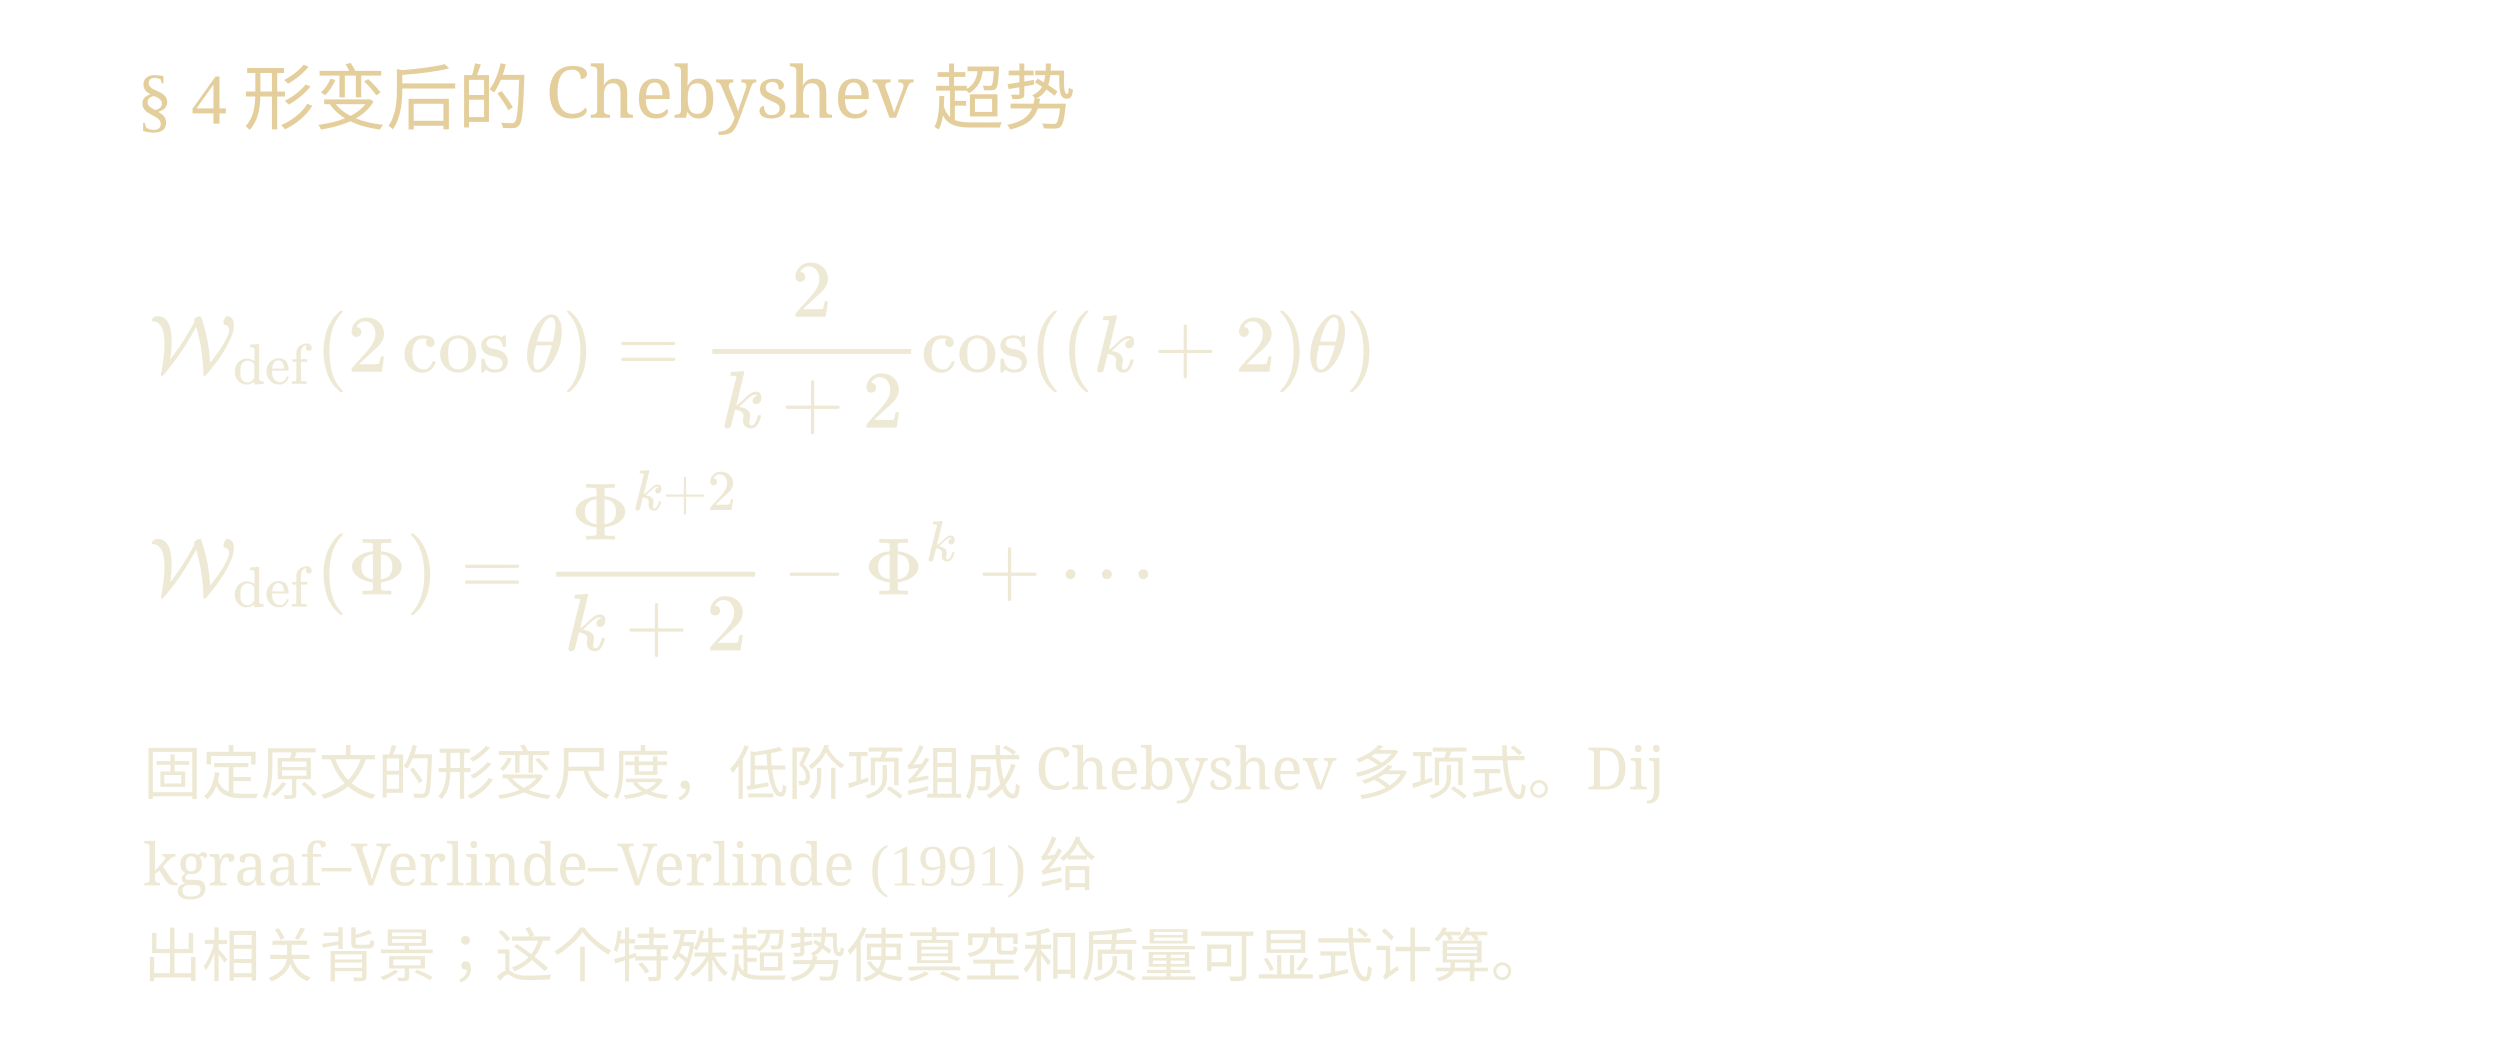
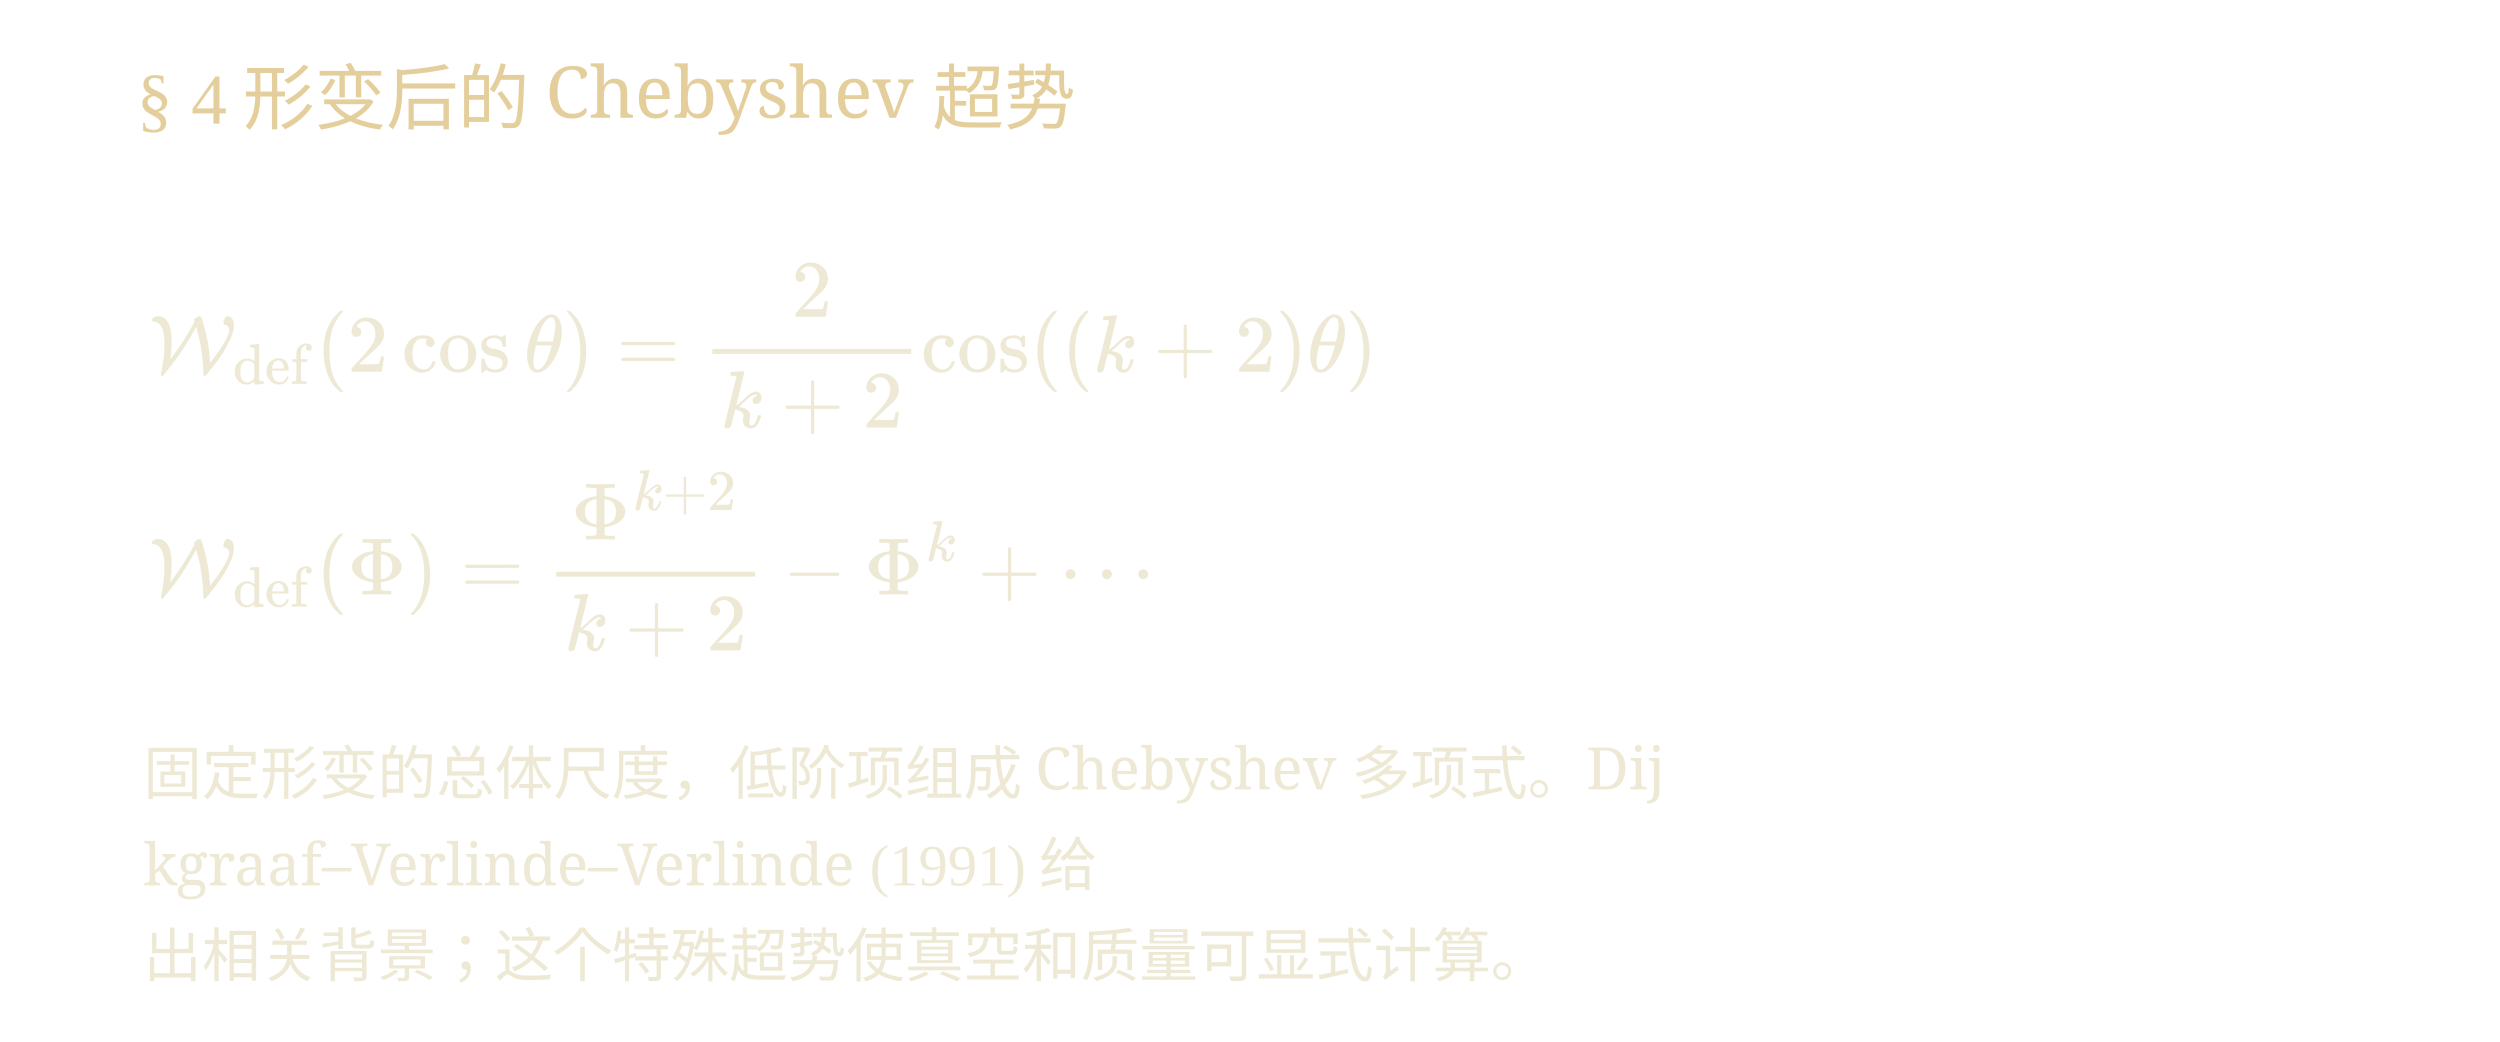
<svg xmlns="http://www.w3.org/2000/svg" width="1536" height="640" viewBox="0 0 1536 640">
  <g fill="#eee9d5" font-family="Kaiti SC, STKaiti, KaiTi, PingFang SC, serif">
    <text x="84" y="76" font-size="44" fill="#e4cf9c">
      <tspan font-family="Times New Roman, serif">§</tspan>
      <tspan font-family="Times New Roman, serif">4</tspan>  形变后的 Chebyshev 超势</text>
    <svg x="92" y="161.308" width="754.145" height="242.385" viewBox="0 0 15082.9 4847.7">
      <svg x="0" y="0" width="15082.9" height="2110" viewBox="0 -1342 15082.9 2110">
        <g stroke="#eee9d5" fill="#eee9d5" stroke-width="0" transform="scale(1,-1)">
          <g data-mml-node="math">
            <g data-mml-node="msub">
              <g data-mml-node="TeXAtom" data-mjx-texclass="ORD">
                <g data-mml-node="mi">
                  <path data-c="57" d="M25 633Q25 647 46 665T103 683Q168 683 207 632Q228 608 243 568Q269 485 269 374Q269 324 265 271T256 184L251 150L252 152Q254 153 257 157T264 167T274 180T286 197Q359 293 424 398T519 558T549 616Q549 618 547 624T545 638Q550 654 572 668T615 683Q626 683 632 672T657 595Q726 370 741 128L742 110Q752 122 767 142T823 217T894 321T950 424T976 511Q976 544 958 560T918 577Q906 577 906 602Q906 629 918 651T942 681Q948 683 954 683Q983 683 1008 658T1034 569T999 421T915 257T813 109T724 -3T681 -49Q666 -59 660 -45Q659 -41 657 35T639 233T591 477Q573 551 570 551Q569 551 554 523T507 439T433 315T323 155T182 -25Q160 -52 151 -53Q137 -53 137 -30Q137 -29 148 25T170 168T181 338Q181 424 168 483T131 571T87 609T40 620Q25 620 25 633Z" />
                </g>
              </g>
              <g data-mml-node="TeXAtom" transform="translate(1021,-150) scale(0.707)" data-mjx-texclass="ORD">
                <g data-mml-node="mi">
                  <path data-c="64" d="M376 495Q376 511 376 535T377 568Q377 613 367 624T316 637H298V660Q298 683 300 683L310 684Q320 685 339 686T376 688Q393 689 413 690T443 693T454 694H457V390Q457 84 458 81Q461 61 472 55T517 46H535V0Q533 0 459 -5T380 -11H373V44L365 37Q307 -11 235 -11Q158 -11 96 50T34 215Q34 315 97 378T244 442Q319 442 376 393V495ZM373 342Q328 405 260 405Q211 405 173 369Q146 341 139 305T131 211Q131 155 138 120T173 59Q203 26 251 26Q322 26 373 103V342Z" />
                </g>
                <g data-mml-node="mi" transform="translate(556,0)">
                  <path data-c="65" d="M28 218Q28 273 48 318T98 391T163 433T229 448Q282 448 320 430T378 380T406 316T415 245Q415 238 408 231H126V216Q126 68 226 36Q246 30 270 30Q312 30 342 62Q359 79 369 104L379 128Q382 131 395 131H398Q415 131 415 121Q415 117 412 108Q393 53 349 21T250 -11Q155 -11 92 58T28 218ZM333 275Q322 403 238 411H236Q228 411 220 410T195 402T166 381T143 340T127 274V267H333V275Z" />
                </g>
                <g data-mml-node="mi" transform="translate(1000,0)">
                  <path data-c="66" d="M273 0Q255 3 146 3Q43 3 34 0H26V46H42Q70 46 91 49Q99 52 103 60Q104 62 104 224V385H33V431H104V497L105 564L107 574Q126 639 171 668T266 704Q267 704 275 704T289 705Q330 702 351 679T372 627Q372 604 358 590T321 576T284 590T270 627Q270 647 288 667H284Q280 668 273 668Q245 668 223 647T189 592Q183 572 182 497V431H293V385H185V225Q185 63 186 61T189 57T194 54T199 51T206 49T213 48T222 47T231 47T241 46T251 46H282V0H273Z" />
                </g>
              </g>
            </g>
            <g data-mml-node="mo" transform="translate(2041.2,0)">
              <path data-c="28" d="M94 250Q94 319 104 381T127 488T164 576T202 643T244 695T277 729T302 750H315H319Q333 750 333 741Q333 738 316 720T275 667T226 581T184 443T167 250T184 58T225 -81T274 -167T316 -220T333 -241Q333 -250 318 -250H315H302L274 -226Q180 -141 137 -14T94 250Z" />
            </g>
            <g data-mml-node="mn" transform="translate(2430.2,0)">
              <path data-c="32" d="M109 429Q82 429 66 447T50 491Q50 562 103 614T235 666Q326 666 387 610T449 465Q449 422 429 383T381 315T301 241Q265 210 201 149L142 93L218 92Q375 92 385 97Q392 99 409 186V189H449V186Q448 183 436 95T421 3V0H50V19V31Q50 38 56 46T86 81Q115 113 136 137Q145 147 170 174T204 211T233 244T261 278T284 308T305 340T320 369T333 401T340 431T343 464Q343 527 309 573T212 619Q179 619 154 602T119 569T109 550Q109 549 114 549Q132 549 151 535T170 489Q170 464 154 447T109 429Z" />
            </g>
            <g data-mml-node="mi" transform="translate(3096.8,0)">
              <path data-c="63" d="M370 305T349 305T313 320T297 358Q297 381 312 396Q317 401 317 402T307 404Q281 408 258 408Q209 408 178 376Q131 329 131 219Q131 137 162 90Q203 29 272 29Q313 29 338 55T374 117Q376 125 379 127T395 129H409Q415 123 415 120Q415 116 411 104T395 71T366 33T318 2T249 -11Q163 -11 99 53T34 214Q34 318 99 383T250 448T370 421T404 357Q404 334 387 320Z" />
              <path data-c="6F" d="M28 214Q28 309 93 378T250 448Q340 448 405 380T471 215Q471 120 407 55T250 -10Q153 -10 91 57T28 214ZM250 30Q372 30 372 193V225V250Q372 272 371 288T364 326T348 362T317 390T268 410Q263 411 252 411Q222 411 195 399Q152 377 139 338T126 246V226Q126 130 145 91Q177 30 250 30Z" transform="translate(444,0)" />
              <path data-c="73" d="M295 316Q295 356 268 385T190 414Q154 414 128 401Q98 382 98 349Q97 344 98 336T114 312T157 287Q175 282 201 278T245 269T277 256Q294 248 310 236T342 195T359 133Q359 71 321 31T198 -10H190Q138 -10 94 26L86 19L77 10Q71 4 65 -1L54 -11H46H42Q39 -11 33 -5V74V132Q33 153 35 157T45 162H54Q66 162 70 158T75 146T82 119T101 77Q136 26 198 26Q295 26 295 104Q295 133 277 151Q257 175 194 187T111 210Q75 227 54 256T33 318Q33 357 50 384T93 424T143 442T187 447H198Q238 447 268 432L283 424L292 431Q302 440 314 448H322H326Q329 448 335 442V310L329 304H301Q295 310 295 316Z" transform="translate(944,0)" />
            </g>
            <g data-mml-node="mo" transform="translate(4434.8,0)">
              <path data-c="2061" d="" />
            </g>
            <g data-mml-node="mi" transform="translate(4601.5,0)">
              <path data-c="1D703" d="M35 200Q35 302 74 415T180 610T319 704Q320 704 327 704T339 705Q393 701 423 656Q462 596 462 495Q462 380 417 261T302 66T168 -10H161Q125 -10 99 10T60 63T41 130T35 200ZM383 566Q383 668 330 668Q294 668 260 623T204 521T170 421T157 371Q206 370 254 370L351 371Q352 372 359 404T375 484T383 566ZM113 132Q113 26 166 26Q181 26 198 36T239 74T287 161T335 307L340 324H145Q145 321 136 286T120 208T113 132Z" />
            </g>
            <g data-mml-node="mo" transform="translate(5070.5,0)">
              <path data-c="29" d="M60 749L64 750Q69 750 74 750H86L114 726Q208 641 251 514T294 250Q294 182 284 119T261 12T224 -76T186 -143T145 -194T113 -227T90 -246Q87 -249 86 -250H74Q66 -250 63 -250T58 -247T55 -238Q56 -237 66 -225Q221 -64 221 250T66 725Q56 737 55 738Q55 746 60 749Z" />
            </g>
            <g data-mml-node="mo" transform="translate(5737.3,0)">
              <path data-c="3D" d="M56 347Q56 360 70 367H707Q722 359 722 347Q722 336 708 328L390 327H72Q56 332 56 347ZM56 153Q56 168 72 173H708Q722 163 722 153Q722 140 707 133H70Q56 140 56 153Z" />
            </g>
            <g data-mml-node="mfrac" transform="translate(6793,0)">
              <g data-mml-node="mn" transform="translate(1091.7,676)">
                <path data-c="32" d="M109 429Q82 429 66 447T50 491Q50 562 103 614T235 666Q326 666 387 610T449 465Q449 422 429 383T381 315T301 241Q265 210 201 149L142 93L218 92Q375 92 385 97Q392 99 409 186V189H449V186Q448 183 436 95T421 3V0H50V19V31Q50 38 56 46T86 81Q115 113 136 137Q145 147 170 174T204 211T233 244T261 278T284 308T305 340T320 369T333 401T340 431T343 464Q343 527 309 573T212 619Q179 619 154 602T119 569T109 550Q109 549 114 549Q132 549 151 535T170 489Q170 464 154 447T109 429Z" />
              </g>
              <g data-mml-node="mrow" transform="translate(220,-686)">
                <g data-mml-node="mi">
                  <path data-c="1D458" d="M121 647Q121 657 125 670T137 683Q138 683 209 688T282 694Q294 694 294 686Q294 679 244 477Q194 279 194 272Q213 282 223 291Q247 309 292 354T362 415Q402 442 438 442Q468 442 485 423T503 369Q503 344 496 327T477 302T456 291T438 288Q418 288 406 299T394 328Q394 353 410 369T442 390L458 393Q446 405 434 405H430Q398 402 367 380T294 316T228 255Q230 254 243 252T267 246T293 238T320 224T342 206T359 180T365 147Q365 130 360 106T354 66Q354 26 381 26Q429 26 459 145Q461 153 479 153H483Q499 153 499 144Q499 139 496 130Q455 -11 378 -11Q333 -11 305 15T277 90Q277 108 280 121T283 145Q283 167 269 183T234 206T200 217T182 220H180Q168 178 159 139T145 81T136 44T129 20T122 7T111 -2Q98 -11 83 -11Q66 -11 57 -1T48 16Q48 26 85 176T158 471L195 616Q196 629 188 632T149 637H144Q134 637 131 637T124 640T121 647Z" />
                </g>
                <g data-mml-node="mo" transform="translate(743.2,0)">
                  <path data-c="2B" d="M56 237T56 250T70 270H369V420L370 570Q380 583 389 583Q402 583 409 568V270H707Q722 262 722 250T707 230H409V-68Q401 -82 391 -82H389H387Q375 -82 369 -68V230H70Q56 237 56 250Z" />
                </g>
                <g data-mml-node="mn" transform="translate(1743.4,0)">
                  <path data-c="32" d="M109 429Q82 429 66 447T50 491Q50 562 103 614T235 666Q326 666 387 610T449 465Q449 422 429 383T381 315T301 241Q265 210 201 149L142 93L218 92Q375 92 385 97Q392 99 409 186V189H449V186Q448 183 436 95T421 3V0H50V19V31Q50 38 56 46T86 81Q115 113 136 137Q145 147 170 174T204 211T233 244T261 278T284 308T305 340T320 369T333 401T340 431T343 464Q343 527 309 573T212 619Q179 619 154 602T119 569T109 550Q109 549 114 549Q132 549 151 535T170 489Q170 464 154 447T109 429Z" />
                </g>
              </g>
              <rect width="2443.4" height="60" x="120" y="220" />
            </g>
            <g data-mml-node="mi" transform="translate(9476.5,0)">
              <path data-c="63" d="M370 305T349 305T313 320T297 358Q297 381 312 396Q317 401 317 402T307 404Q281 408 258 408Q209 408 178 376Q131 329 131 219Q131 137 162 90Q203 29 272 29Q313 29 338 55T374 117Q376 125 379 127T395 129H409Q415 123 415 120Q415 116 411 104T395 71T366 33T318 2T249 -11Q163 -11 99 53T34 214Q34 318 99 383T250 448T370 421T404 357Q404 334 387 320Z" />
              <path data-c="6F" d="M28 214Q28 309 93 378T250 448Q340 448 405 380T471 215Q471 120 407 55T250 -10Q153 -10 91 57T28 214ZM250 30Q372 30 372 193V225V250Q372 272 371 288T364 326T348 362T317 390T268 410Q263 411 252 411Q222 411 195 399Q152 377 139 338T126 246V226Q126 130 145 91Q177 30 250 30Z" transform="translate(444,0)" />
              <path data-c="73" d="M295 316Q295 356 268 385T190 414Q154 414 128 401Q98 382 98 349Q97 344 98 336T114 312T157 287Q175 282 201 278T245 269T277 256Q294 248 310 236T342 195T359 133Q359 71 321 31T198 -10H190Q138 -10 94 26L86 19L77 10Q71 4 65 -1L54 -11H46H42Q39 -11 33 -5V74V132Q33 153 35 157T45 162H54Q66 162 70 158T75 146T82 119T101 77Q136 26 198 26Q295 26 295 104Q295 133 277 151Q257 175 194 187T111 210Q75 227 54 256T33 318Q33 357 50 384T93 424T143 442T187 447H198Q238 447 268 432L283 424L292 431Q302 440 314 448H322H326Q329 448 335 442V310L329 304H301Q295 310 295 316Z" transform="translate(944,0)" />
            </g>
            <g data-mml-node="mo" transform="translate(10814.5,0)">
              <path data-c="2061" d="" />
            </g>
            <g data-mml-node="mo" transform="translate(10814.5,0)">
              <path data-c="28" d="M94 250Q94 319 104 381T127 488T164 576T202 643T244 695T277 729T302 750H315H319Q333 750 333 741Q333 738 316 720T275 667T226 581T184 443T167 250T184 58T225 -81T274 -167T316 -220T333 -241Q333 -250 318 -250H315H302L274 -226Q180 -141 137 -14T94 250Z" />
            </g>
            <g data-mml-node="mo" transform="translate(11203.5,0)">
              <path data-c="28" d="M94 250Q94 319 104 381T127 488T164 576T202 643T244 695T277 729T302 750H315H319Q333 750 333 741Q333 738 316 720T275 667T226 581T184 443T167 250T184 58T225 -81T274 -167T316 -220T333 -241Q333 -250 318 -250H315H302L274 -226Q180 -141 137 -14T94 250Z" />
            </g>
            <g data-mml-node="mi" transform="translate(11592.5,0)">
              <path data-c="1D458" d="M121 647Q121 657 125 670T137 683Q138 683 209 688T282 694Q294 694 294 686Q294 679 244 477Q194 279 194 272Q213 282 223 291Q247 309 292 354T362 415Q402 442 438 442Q468 442 485 423T503 369Q503 344 496 327T477 302T456 291T438 288Q418 288 406 299T394 328Q394 353 410 369T442 390L458 393Q446 405 434 405H430Q398 402 367 380T294 316T228 255Q230 254 243 252T267 246T293 238T320 224T342 206T359 180T365 147Q365 130 360 106T354 66Q354 26 381 26Q429 26 459 145Q461 153 479 153H483Q499 153 499 144Q499 139 496 130Q455 -11 378 -11Q333 -11 305 15T277 90Q277 108 280 121T283 145Q283 167 269 183T234 206T200 217T182 220H180Q168 178 159 139T145 81T136 44T129 20T122 7T111 -2Q98 -11 83 -11Q66 -11 57 -1T48 16Q48 26 85 176T158 471L195 616Q196 629 188 632T149 637H144Q134 637 131 637T124 640T121 647Z" />
            </g>
            <g data-mml-node="mo" transform="translate(12335.7,0)">
              <path data-c="2B" d="M56 237T56 250T70 270H369V420L370 570Q380 583 389 583Q402 583 409 568V270H707Q722 262 722 250T707 230H409V-68Q401 -82 391 -82H389H387Q375 -82 369 -68V230H70Q56 237 56 250Z" />
            </g>
            <g data-mml-node="mn" transform="translate(13335.9,0)">
              <path data-c="32" d="M109 429Q82 429 66 447T50 491Q50 562 103 614T235 666Q326 666 387 610T449 465Q449 422 429 383T381 315T301 241Q265 210 201 149L142 93L218 92Q375 92 385 97Q392 99 409 186V189H449V186Q448 183 436 95T421 3V0H50V19V31Q50 38 56 46T86 81Q115 113 136 137Q145 147 170 174T204 211T233 244T261 278T284 308T305 340T320 369T333 401T340 431T343 464Q343 527 309 573T212 619Q179 619 154 602T119 569T109 550Q109 549 114 549Q132 549 151 535T170 489Q170 464 154 447T109 429Z" />
            </g>
            <g data-mml-node="mo" transform="translate(13835.9,0)">
              <path data-c="29" d="M60 749L64 750Q69 750 74 750H86L114 726Q208 641 251 514T294 250Q294 182 284 119T261 12T224 -76T186 -143T145 -194T113 -227T90 -246Q87 -249 86 -250H74Q66 -250 63 -250T58 -247T55 -238Q56 -237 66 -225Q221 -64 221 250T66 725Q56 737 55 738Q55 746 60 749Z" />
            </g>
            <g data-mml-node="mi" transform="translate(14224.9,0)">
              <path data-c="1D703" d="M35 200Q35 302 74 415T180 610T319 704Q320 704 327 704T339 705Q393 701 423 656Q462 596 462 495Q462 380 417 261T302 66T168 -10H161Q125 -10 99 10T60 63T41 130T35 200ZM383 566Q383 668 330 668Q294 668 260 623T204 521T170 421T157 371Q206 370 254 370L351 371Q352 372 359 404T375 484T383 566ZM113 132Q113 26 166 26Q181 26 198 36T239 74T287 161T335 307L340 324H145Q145 321 136 286T120 208T113 132Z" />
            </g>
            <g data-mml-node="mo" transform="translate(14693.9,0)">
              <path data-c="29" d="M60 749L64 750Q69 750 74 750H86L114 726Q208 641 251 514T294 250Q294 182 284 119T261 12T224 -76T186 -143T145 -194T113 -227T90 -246Q87 -249 86 -250H74Q66 -250 63 -250T58 -247T55 -238Q56 -237 66 -225Q221 -64 221 250T66 725Q56 737 55 738Q55 746 60 749Z" />
            </g>
          </g>
        </g>
      </svg>
      <svg x="0" y="2550" width="12348.4" height="2297.7" viewBox="0 -1529.7 12348.4 2297.7">
        <g stroke="#eee9d5" fill="#eee9d5" stroke-width="0" transform="scale(1,-1)">
          <g data-mml-node="math">
            <g data-mml-node="msub">
              <g data-mml-node="TeXAtom" data-mjx-texclass="ORD">
                <g data-mml-node="mi">
                  <path data-c="57" d="M25 633Q25 647 46 665T103 683Q168 683 207 632Q228 608 243 568Q269 485 269 374Q269 324 265 271T256 184L251 150L252 152Q254 153 257 157T264 167T274 180T286 197Q359 293 424 398T519 558T549 616Q549 618 547 624T545 638Q550 654 572 668T615 683Q626 683 632 672T657 595Q726 370 741 128L742 110Q752 122 767 142T823 217T894 321T950 424T976 511Q976 544 958 560T918 577Q906 577 906 602Q906 629 918 651T942 681Q948 683 954 683Q983 683 1008 658T1034 569T999 421T915 257T813 109T724 -3T681 -49Q666 -59 660 -45Q659 -41 657 35T639 233T591 477Q573 551 570 551Q569 551 554 523T507 439T433 315T323 155T182 -25Q160 -52 151 -53Q137 -53 137 -30Q137 -29 148 25T170 168T181 338Q181 424 168 483T131 571T87 609T40 620Q25 620 25 633Z" />
                </g>
              </g>
              <g data-mml-node="TeXAtom" transform="translate(1021,-150) scale(0.707)" data-mjx-texclass="ORD">
                <g data-mml-node="mi">
                  <path data-c="64" d="M376 495Q376 511 376 535T377 568Q377 613 367 624T316 637H298V660Q298 683 300 683L310 684Q320 685 339 686T376 688Q393 689 413 690T443 693T454 694H457V390Q457 84 458 81Q461 61 472 55T517 46H535V0Q533 0 459 -5T380 -11H373V44L365 37Q307 -11 235 -11Q158 -11 96 50T34 215Q34 315 97 378T244 442Q319 442 376 393V495ZM373 342Q328 405 260 405Q211 405 173 369Q146 341 139 305T131 211Q131 155 138 120T173 59Q203 26 251 26Q322 26 373 103V342Z" />
                </g>
                <g data-mml-node="mi" transform="translate(556,0)">
                  <path data-c="65" d="M28 218Q28 273 48 318T98 391T163 433T229 448Q282 448 320 430T378 380T406 316T415 245Q415 238 408 231H126V216Q126 68 226 36Q246 30 270 30Q312 30 342 62Q359 79 369 104L379 128Q382 131 395 131H398Q415 131 415 121Q415 117 412 108Q393 53 349 21T250 -11Q155 -11 92 58T28 218ZM333 275Q322 403 238 411H236Q228 411 220 410T195 402T166 381T143 340T127 274V267H333V275Z" />
                </g>
                <g data-mml-node="mi" transform="translate(1000,0)">
                  <path data-c="66" d="M273 0Q255 3 146 3Q43 3 34 0H26V46H42Q70 46 91 49Q99 52 103 60Q104 62 104 224V385H33V431H104V497L105 564L107 574Q126 639 171 668T266 704Q267 704 275 704T289 705Q330 702 351 679T372 627Q372 604 358 590T321 576T284 590T270 627Q270 647 288 667H284Q280 668 273 668Q245 668 223 647T189 592Q183 572 182 497V431H293V385H185V225Q185 63 186 61T189 57T194 54T199 51T206 49T213 48T222 47T231 47T241 46T251 46H282V0H273Z" />
                </g>
              </g>
            </g>
            <g data-mml-node="mo" transform="translate(2041.2,0)">
              <path data-c="28" d="M94 250Q94 319 104 381T127 488T164 576T202 643T244 695T277 729T302 750H315H319Q333 750 333 741Q333 738 316 720T275 667T226 581T184 443T167 250T184 58T225 -81T274 -167T316 -220T333 -241Q333 -250 318 -250H315H302L274 -226Q180 -141 137 -14T94 250Z" />
            </g>
            <g data-mml-node="mi" transform="translate(2430.2,0)">
              <path data-c="3A6" d="M312 622Q310 623 307 625T303 629T297 631T286 634T270 635T246 636T211 637H184V683H196Q220 680 361 680T526 683H538V637H511Q468 637 447 635T422 631T411 622V533L425 531Q525 519 595 466T665 342Q665 301 642 267T583 209T506 172T425 152L411 150V61Q417 55 421 53T447 48T511 46H538V0H526Q502 3 361 3T196 0H184V46H211Q231 46 245 46T270 47T286 48T297 51T303 54T307 57T312 61V150H310Q309 151 289 153T232 166T160 195Q149 201 136 210T103 238T69 284T56 342Q56 414 128 467T294 530Q309 532 310 533H312V622ZM170 342Q170 207 307 188H312V495H309Q301 495 282 491T231 469T186 423Q170 389 170 342ZM415 188Q487 199 519 236T551 342Q551 384 539 414T507 459T470 481T434 491T415 495H410V188H415Z" />
            </g>
            <g data-mml-node="mo" transform="translate(3152.2,0)">
              <path data-c="29" d="M60 749L64 750Q69 750 74 750H86L114 726Q208 641 251 514T294 250Q294 182 284 119T261 12T224 -76T186 -143T145 -194T113 -227T90 -246Q87 -249 86 -250H74Q66 -250 63 -250T58 -247T55 -238Q56 -237 66 -225Q221 -64 221 250T66 725Q56 737 55 738Q55 746 60 749Z" />
            </g>
            <g data-mml-node="mo" transform="translate(3818.9,0)">
              <path data-c="3D" d="M56 347Q56 360 70 367H707Q722 359 722 347Q722 336 708 328L390 327H72Q56 332 56 347ZM56 153Q56 168 72 173H708Q722 163 722 153Q722 140 707 133H70Q56 140 56 153Z" />
            </g>
            <g data-mml-node="mfrac" transform="translate(4874.7,0)">
              <g data-mml-node="msup" transform="translate(303.2,676)">
                <g data-mml-node="mi">
                  <path data-c="3A6" d="M312 622Q310 623 307 625T303 629T297 631T286 634T270 635T246 636T211 637H184V683H196Q220 680 361 680T526 683H538V637H511Q468 637 447 635T422 631T411 622V533L425 531Q525 519 595 466T665 342Q665 301 642 267T583 209T506 172T425 152L411 150V61Q417 55 421 53T447 48T511 46H538V0H526Q502 3 361 3T196 0H184V46H211Q231 46 245 46T270 47T286 48T297 51T303 54T307 57T312 61V150H310Q309 151 289 153T232 166T160 195Q149 201 136 210T103 238T69 284T56 342Q56 414 128 467T294 530Q309 532 310 533H312V622ZM170 342Q170 207 307 188H312V495H309Q301 495 282 491T231 469T186 423Q170 389 170 342ZM415 188Q487 199 519 236T551 342Q551 384 539 414T507 459T470 481T434 491T415 495H410V188H415Z" />
                </g>
                <g data-mml-node="TeXAtom" transform="translate(755,363) scale(0.707)" data-mjx-texclass="ORD">
                  <g data-mml-node="mi">
                    <path data-c="1D458" d="M121 647Q121 657 125 670T137 683Q138 683 209 688T282 694Q294 694 294 686Q294 679 244 477Q194 279 194 272Q213 282 223 291Q247 309 292 354T362 415Q402 442 438 442Q468 442 485 423T503 369Q503 344 496 327T477 302T456 291T438 288Q418 288 406 299T394 328Q394 353 410 369T442 390L458 393Q446 405 434 405H430Q398 402 367 380T294 316T228 255Q230 254 243 252T267 246T293 238T320 224T342 206T359 180T365 147Q365 130 360 106T354 66Q354 26 381 26Q429 26 459 145Q461 153 479 153H483Q499 153 499 144Q499 139 496 130Q455 -11 378 -11Q333 -11 305 15T277 90Q277 108 280 121T283 145Q283 167 269 183T234 206T200 217T182 220H180Q168 178 159 139T145 81T136 44T129 20T122 7T111 -2Q98 -11 83 -11Q66 -11 57 -1T48 16Q48 26 85 176T158 471L195 616Q196 629 188 632T149 637H144Q134 637 131 637T124 640T121 647Z" />
                  </g>
                  <g data-mml-node="mo" transform="translate(521,0)">
                    <path data-c="2B" d="M56 237T56 250T70 270H369V420L370 570Q380 583 389 583Q402 583 409 568V270H707Q722 262 722 250T707 230H409V-68Q401 -82 391 -82H389H387Q375 -82 369 -68V230H70Q56 237 56 250Z" />
                  </g>
                  <g data-mml-node="mn" transform="translate(1299,0)">
                    <path data-c="32" d="M109 429Q82 429 66 447T50 491Q50 562 103 614T235 666Q326 666 387 610T449 465Q449 422 429 383T381 315T301 241Q265 210 201 149L142 93L218 92Q375 92 385 97Q392 99 409 186V189H449V186Q448 183 436 95T421 3V0H50V19V31Q50 38 56 46T86 81Q115 113 136 137Q145 147 170 174T204 211T233 244T261 278T284 308T305 340T320 369T333 401T340 431T343 464Q343 527 309 573T212 619Q179 619 154 602T119 569T109 550Q109 549 114 549Q132 549 151 535T170 489Q170 464 154 447T109 429Z" />
                  </g>
                </g>
              </g>
              <g data-mml-node="mrow" transform="translate(220,-686)">
                <g data-mml-node="mi">
                  <path data-c="1D458" d="M121 647Q121 657 125 670T137 683Q138 683 209 688T282 694Q294 694 294 686Q294 679 244 477Q194 279 194 272Q213 282 223 291Q247 309 292 354T362 415Q402 442 438 442Q468 442 485 423T503 369Q503 344 496 327T477 302T456 291T438 288Q418 288 406 299T394 328Q394 353 410 369T442 390L458 393Q446 405 434 405H430Q398 402 367 380T294 316T228 255Q230 254 243 252T267 246T293 238T320 224T342 206T359 180T365 147Q365 130 360 106T354 66Q354 26 381 26Q429 26 459 145Q461 153 479 153H483Q499 153 499 144Q499 139 496 130Q455 -11 378 -11Q333 -11 305 15T277 90Q277 108 280 121T283 145Q283 167 269 183T234 206T200 217T182 220H180Q168 178 159 139T145 81T136 44T129 20T122 7T111 -2Q98 -11 83 -11Q66 -11 57 -1T48 16Q48 26 85 176T158 471L195 616Q196 629 188 632T149 637H144Q134 637 131 637T124 640T121 647Z" />
                </g>
                <g data-mml-node="mo" transform="translate(743.2,0)">
                  <path data-c="2B" d="M56 237T56 250T70 270H369V420L370 570Q380 583 389 583Q402 583 409 568V270H707Q722 262 722 250T707 230H409V-68Q401 -82 391 -82H389H387Q375 -82 369 -68V230H70Q56 237 56 250Z" />
                </g>
                <g data-mml-node="mn" transform="translate(1743.4,0)">
                  <path data-c="32" d="M109 429Q82 429 66 447T50 491Q50 562 103 614T235 666Q326 666 387 610T449 465Q449 422 429 383T381 315T301 241Q265 210 201 149L142 93L218 92Q375 92 385 97Q392 99 409 186V189H449V186Q448 183 436 95T421 3V0H50V19V31Q50 38 56 46T86 81Q115 113 136 137Q145 147 170 174T204 211T233 244T261 278T284 308T305 340T320 369T333 401T340 431T343 464Q343 527 309 573T212 619Q179 619 154 602T119 569T109 550Q109 549 114 549Q132 549 151 535T170 489Q170 464 154 447T109 429Z" />
                </g>
              </g>
              <rect width="2443.4" height="60" x="120" y="220" />
            </g>
            <g data-mml-node="mo" transform="translate(7780.4,0)">
              <path data-c="2212" d="M84 237T84 250T98 270H679Q694 262 694 250T679 230H98Q84 237 84 250Z" />
            </g>
            <g data-mml-node="msup" transform="translate(8780.6,0)">
              <g data-mml-node="mi">
                <path data-c="3A6" d="M312 622Q310 623 307 625T303 629T297 631T286 634T270 635T246 636T211 637H184V683H196Q220 680 361 680T526 683H538V637H511Q468 637 447 635T422 631T411 622V533L425 531Q525 519 595 466T665 342Q665 301 642 267T583 209T506 172T425 152L411 150V61Q417 55 421 53T447 48T511 46H538V0H526Q502 3 361 3T196 0H184V46H211Q231 46 245 46T270 47T286 48T297 51T303 54T307 57T312 61V150H310Q309 151 289 153T232 166T160 195Q149 201 136 210T103 238T69 284T56 342Q56 414 128 467T294 530Q309 532 310 533H312V622ZM170 342Q170 207 307 188H312V495H309Q301 495 282 491T231 469T186 423Q170 389 170 342ZM415 188Q487 199 519 236T551 342Q551 384 539 414T507 459T470 481T434 491T415 495H410V188H415Z" />
              </g>
              <g data-mml-node="mi" transform="translate(755,413) scale(0.707)">
                <path data-c="1D458" d="M121 647Q121 657 125 670T137 683Q138 683 209 688T282 694Q294 694 294 686Q294 679 244 477Q194 279 194 272Q213 282 223 291Q247 309 292 354T362 415Q402 442 438 442Q468 442 485 423T503 369Q503 344 496 327T477 302T456 291T438 288Q418 288 406 299T394 328Q394 353 410 369T442 390L458 393Q446 405 434 405H430Q398 402 367 380T294 316T228 255Q230 254 243 252T267 246T293 238T320 224T342 206T359 180T365 147Q365 130 360 106T354 66Q354 26 381 26Q429 26 459 145Q461 153 479 153H483Q499 153 499 144Q499 139 496 130Q455 -11 378 -11Q333 -11 305 15T277 90Q277 108 280 121T283 145Q283 167 269 183T234 206T200 217T182 220H180Q168 178 159 139T145 81T136 44T129 20T122 7T111 -2Q98 -11 83 -11Q66 -11 57 -1T48 16Q48 26 85 176T158 471L195 616Q196 629 188 632T149 637H144Q134 637 131 637T124 640T121 647Z" />
              </g>
            </g>
            <g data-mml-node="mo" transform="translate(10176.2,0)">
              <path data-c="2B" d="M56 237T56 250T70 270H369V420L370 570Q380 583 389 583Q402 583 409 568V270H707Q722 262 722 250T707 230H409V-68Q401 -82 391 -82H389H387Q375 -82 369 -68V230H70Q56 237 56 250Z" />
            </g>
            <g data-mml-node="mo" transform="translate(11176.4,0)">
              <path data-c="22EF" d="M78 250Q78 274 95 292T138 310Q162 310 180 294T199 251Q199 226 182 208T139 190T96 207T78 250ZM525 250Q525 274 542 292T585 310Q609 310 627 294T646 251Q646 226 629 208T586 190T543 207T525 250ZM972 250Q972 274 989 292T1032 310Q1056 310 1074 294T1093 251Q1093 226 1076 208T1033 190T990 207T972 250Z" />
            </g>
          </g>
        </g>
      </svg>
    </svg>
-     <text x="88" y="488" font-size="36">固定原文的形变尺度，低阶项组成 Chebyshev 多项式。Dij</text>
+     <text x="88" y="488" font-size="36">固定形变的总体尺度，低阶项组成 Chebyshev 多项式。Dij</text>
    <text x="88" y="544" font-size="36">kgraaf–Verlinde–Verlinde <tspan font-family="Times New Roman, serif">(1991)</tspan> 给</text>
    <text x="88" y="600" font-size="36">出相关背景；这个特殊超势使真空和质量可显式计算。</text>
  </g>
</svg>
